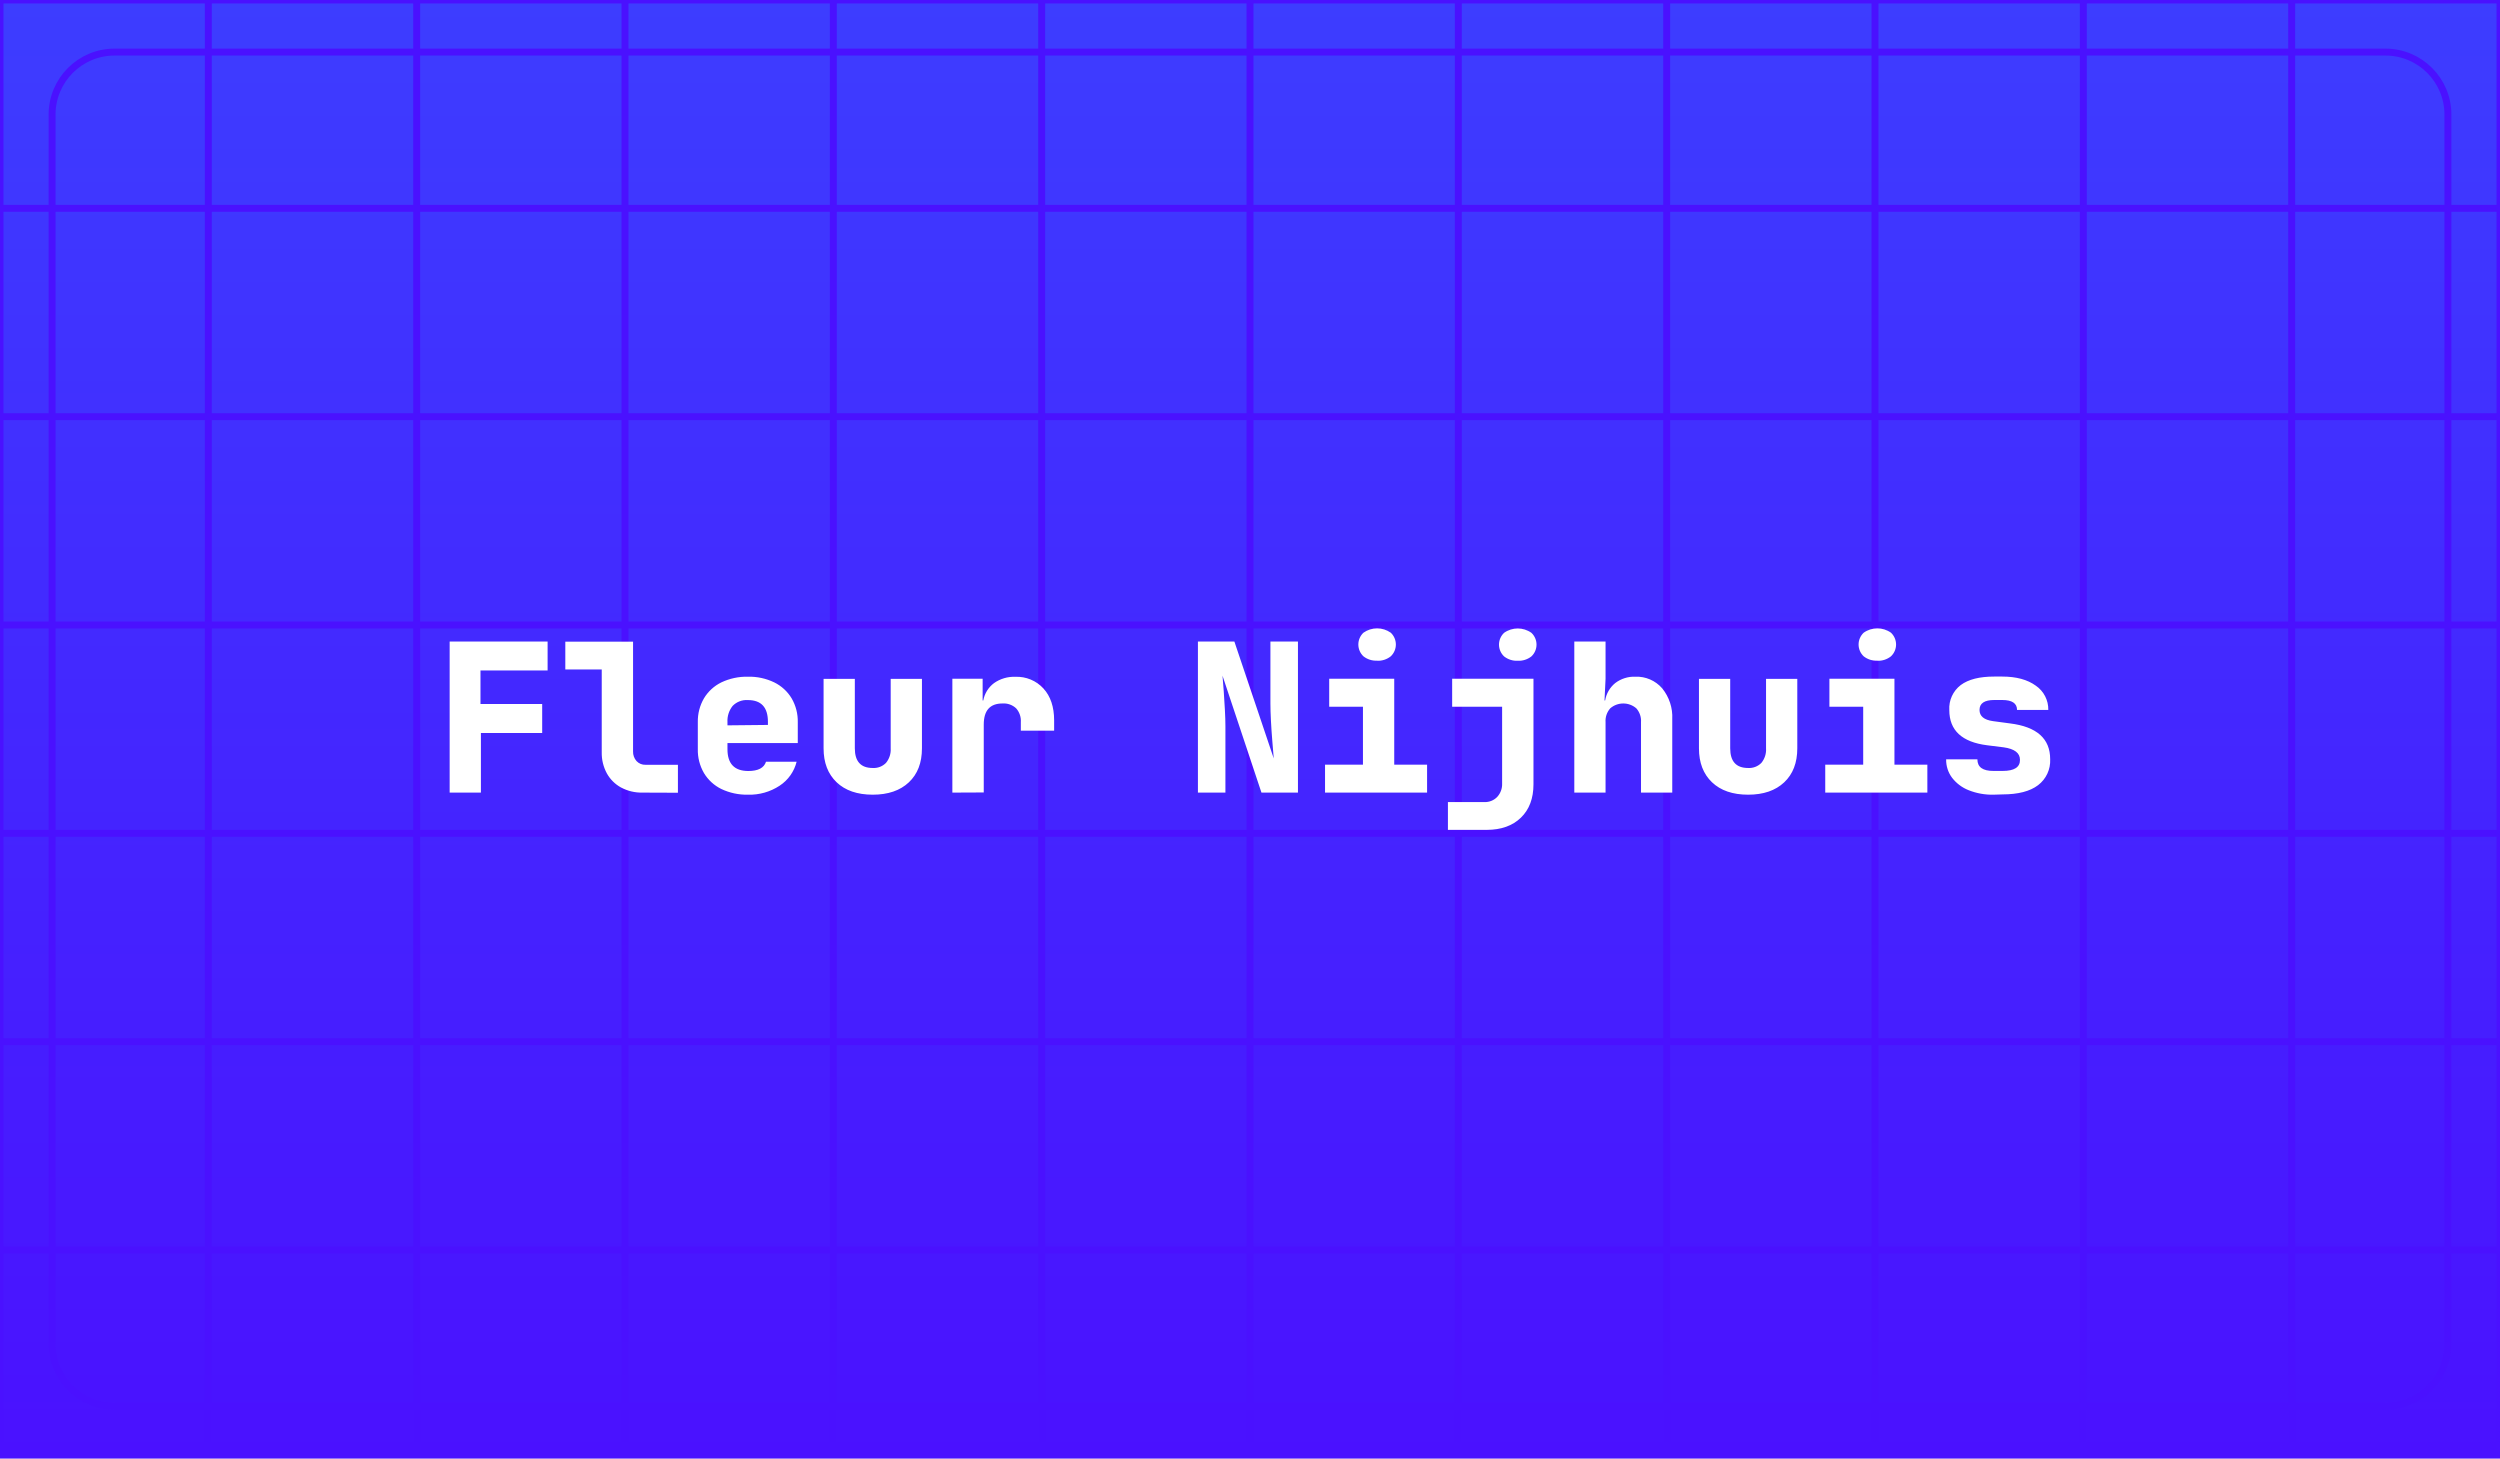
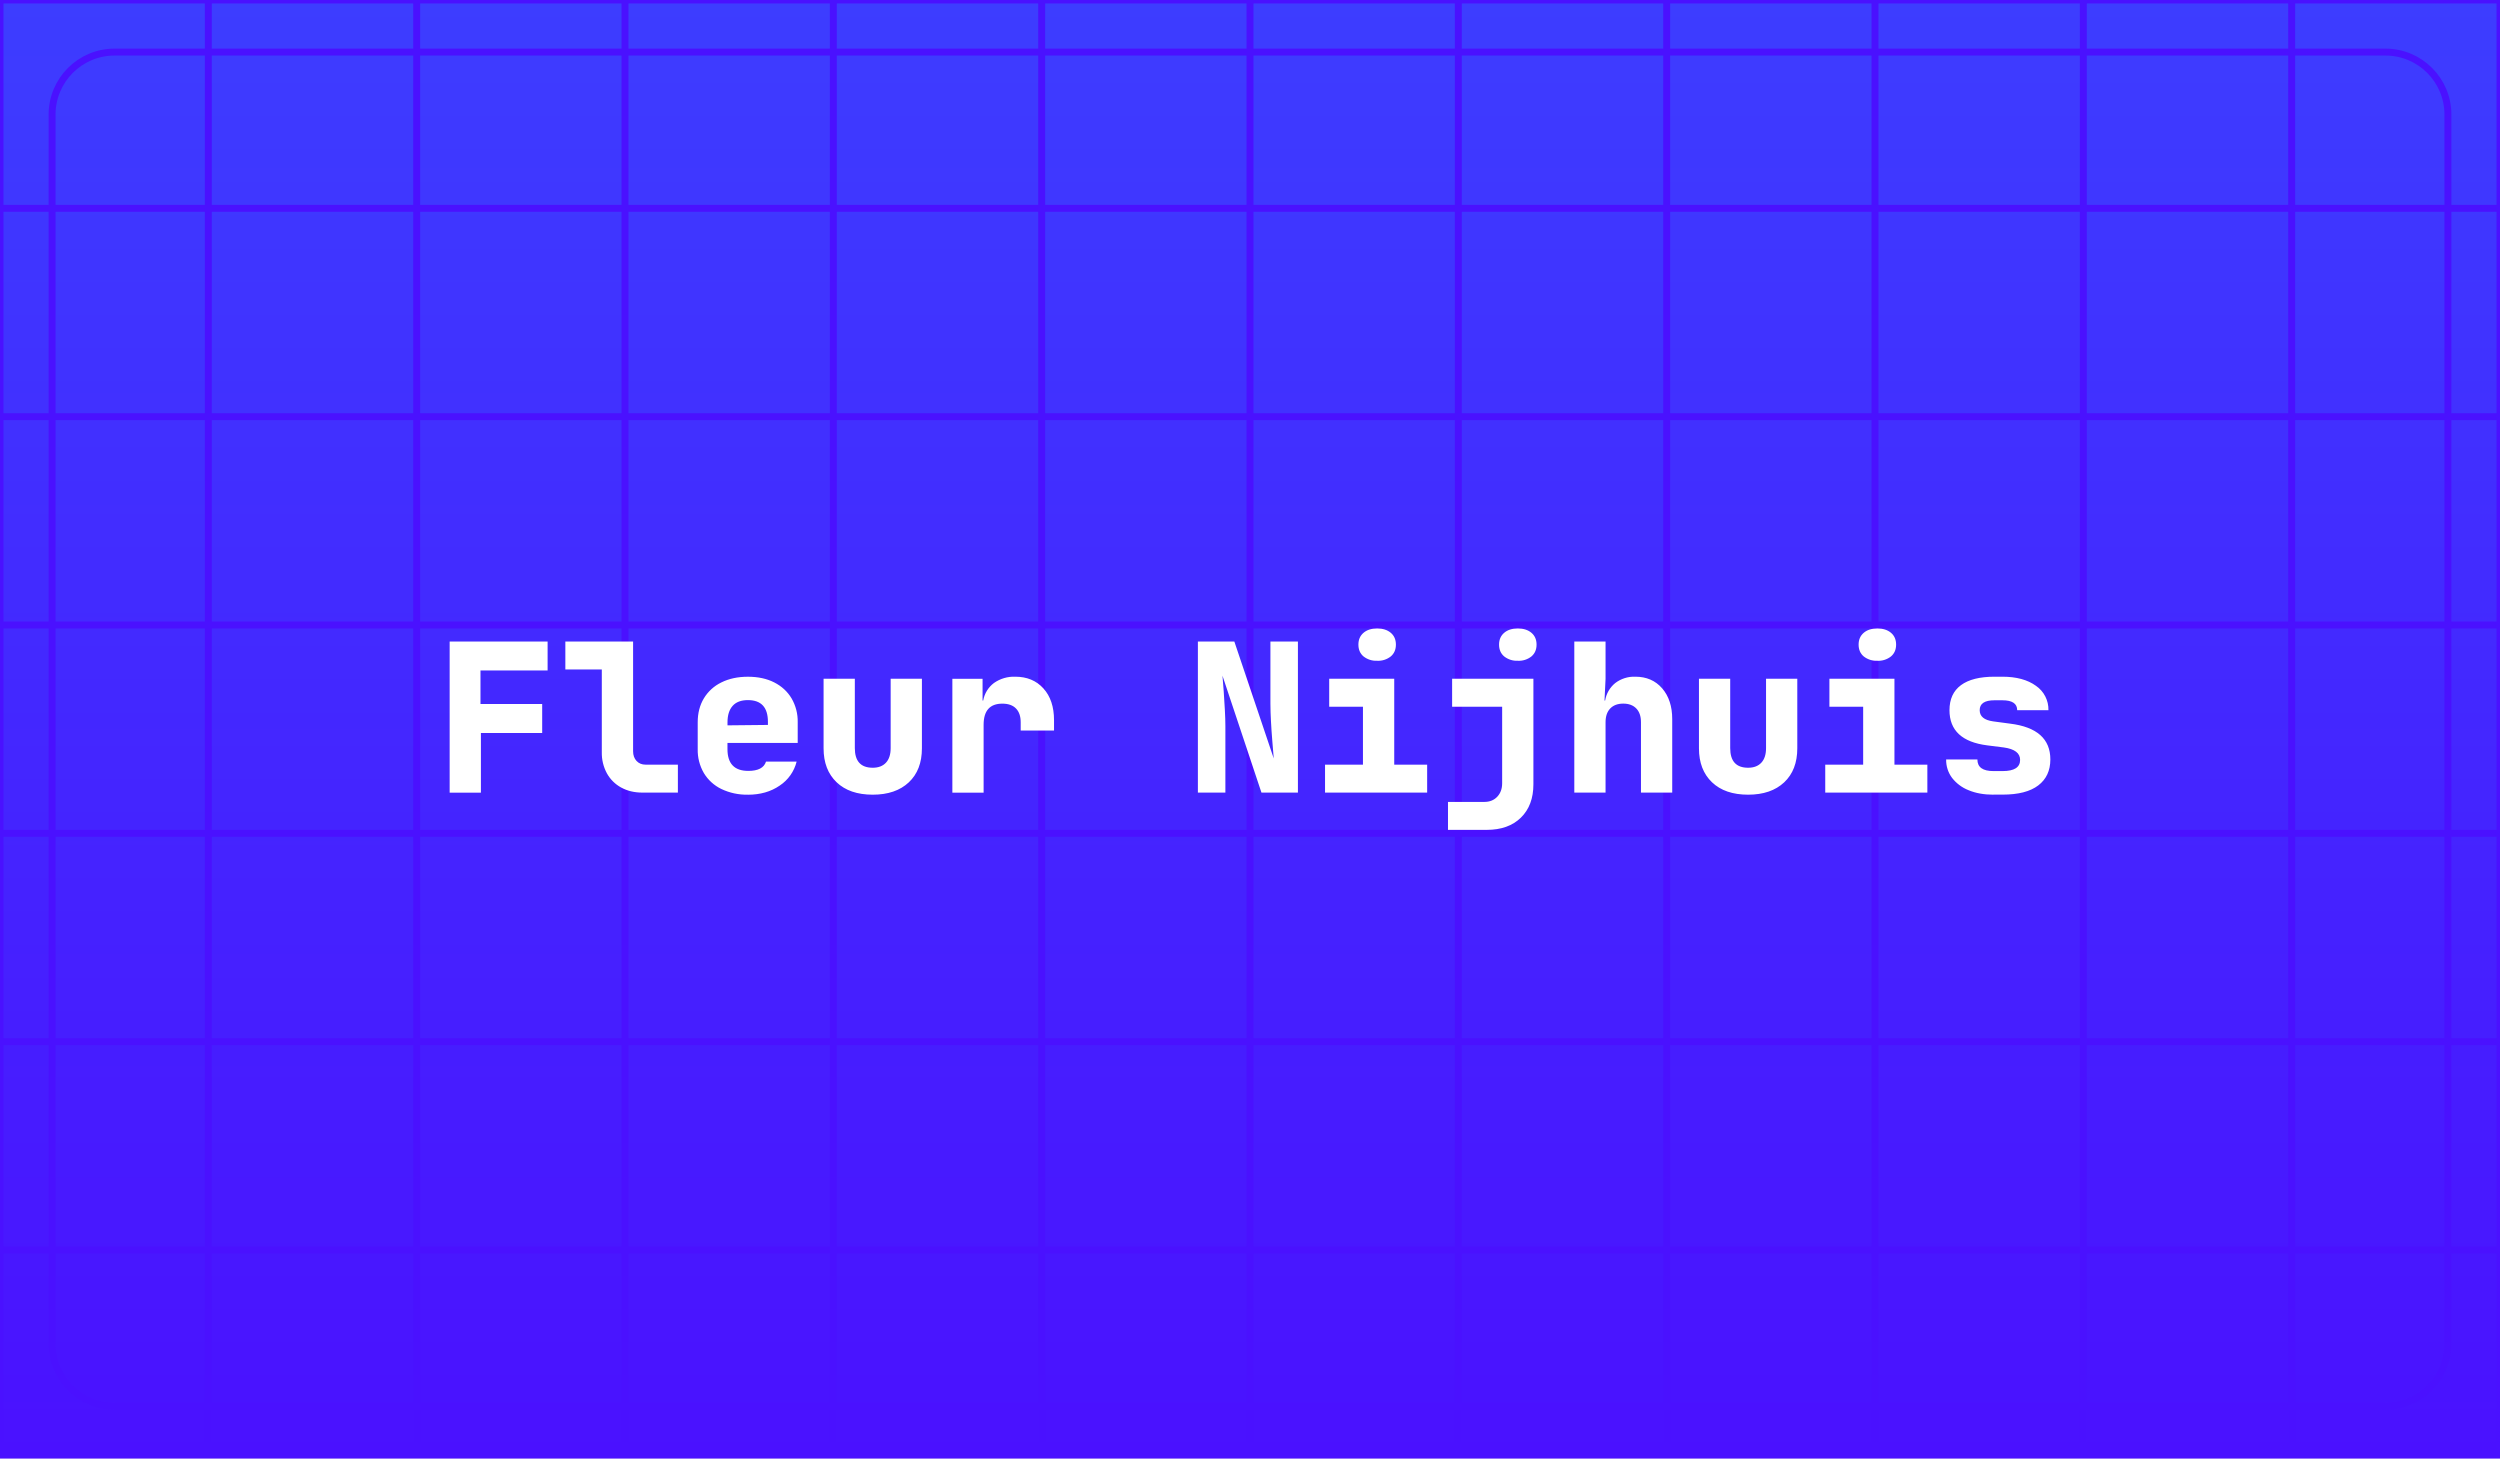
<svg xmlns="http://www.w3.org/2000/svg" viewBox="0 0 720 420">
  <defs>
-     <linearGradient id="b" x1="360" y1="420" x2="360" gradientUnits="userSpaceOnUse">
+     <linearGradient id="b" x1="360" y1="420" x2="360" y2="0" gradientTransform="matrix(1, 0, 0, 1, 0, 0)" gradientUnits="userSpaceOnUse">
      <stop offset="0" stop-color="#4a11ff" />
      <stop offset="1" stop-color="#3d3dff" />
    </linearGradient>
    <clipPath id="a">
      <path fill="none" d="M0 0h720v420H0z" />
    </clipPath>
  </defs>
  <g clip-path="url(#a)">
    <path fill="url(#b)" d="M0 0h720v420H0z" />
-     <path fill="none" stroke="#4a11ff" stroke-miterlimit="10" stroke-width="2" d="M0 0h60v60H0zm60 0h60v60H60zm60 0h60v60h-60zm60 0h60v60h-60zm60 0h60v60h-60zm60 0h60v60h-60zm60 0h60v60h-60zm60 0h60v60h-60zm60 0h60v60h-60zm60 0h60v60h-60zm60 0h60v60h-60zm60 0h60v60h-60zM0 60h60v60H0zm60 0h60v60H60zm60 0h60v60h-60zm60 0h60v60h-60zm60 0h60v60h-60zm60 0h60v60h-60zm60 0h60v60h-60zm60 0h60v60h-60zm60 0h60v60h-60zm60 0h60v60h-60zm60 0h60v60h-60zm60 0h60v60h-60zM0 120h60v60H0zm60 0h60v60H60zm60 0h60v60h-60zm60 0h60v60h-60zm60 0h60v60h-60zm60 0h60v60h-60zm60 0h60v60h-60zm60 0h60v60h-60zm60 0h60v60h-60zm60 0h60v60h-60zm60 0h60v60h-60zm60 0h60v60h-60zM0 180h60v60H0zm60 0h60v60H60zm60 0h60v60h-60zm60 0h60v60h-60zm60 0h60v60h-60zm60 0h60v60h-60zm60 0h60v60h-60zm60 0h60v60h-60zm60 0h60v60h-60zm60 0h60v60h-60zm60 0h60v60h-60zm60 0h60v60h-60zM0 240h60v60H0zm60 0h60v60H60zm60 0h60v60h-60zm60 0h60v60h-60zm60 0h60v60h-60zm60 0h60v60h-60zm60 0h60v60h-60zm60 0h60v60h-60zm60 0h60v60h-60zm60 0h60v60h-60zm60 0h60v60h-60zm60 0h60v60h-60zM0 300h60v60H0zm60 0h60v60H60zm60 0h60v60h-60zm60 0h60v60h-60zm60 0h60v60h-60zm60 0h60v60h-60zm60 0h60v60h-60zm60 0h60v60h-60zm60 0h60v60h-60zm60 0h60v60h-60zm60 0h60v60h-60zm60 0h60v60h-60zM0 360h60v60H0zm60 0h60v60H60zm60 0h60v60h-60zm60 0h60v60h-60zm60 0h60v60h-60zm60 0h60v60h-60zm60 0h60v60h-60zm60 0h60v60h-60zm60 0h60v60h-60zm60 0h60v60h-60zm60 0h60v60h-60zm60 0h60v60h-60z" />
-     <rect x="15" y="15" width="690" height="390" rx="18" fill="none" stroke="#4a11ff" stroke-miterlimit="10" stroke-width="2" />
+     <path d="M0 0h60v60H0zm60 0h60v60H60zm60 0h60v60h-60zm60 0h60v60h-60zm60 0h60v60h-60zm60 0h60v60h-60zm60 0h60v60h-60zm60 0h60v60h-60zm60 0h60v60h-60zm60 0h60v60h-60zm60 0h60v60h-60zm60 0h60v60h-60zM0 60h60v60H0zm60 0h60v60H60zm60 0h60v60h-60zm60 0h60v60h-60zm60 0h60v60h-60zm60 0h60v60h-60zm60 0h60v60h-60zm60 0h60v60h-60zm60 0h60v60h-60zm60 0h60v60h-60zm60 0h60v60h-60zm60 0h60v60h-60zM0 120h60v60H0zm60 0h60v60H60zm60 0h60v60h-60zm60 0h60v60h-60zm60 0h60v60h-60zm60 0h60v60h-60zm60 0h60v60h-60zm60 0h60v60h-60zm60 0h60v60h-60zm60 0h60v60h-60zm60 0h60v60h-60zm60 0h60v60h-60zM0 180h60v60H0zm60 0h60v60H60zm60 0h60v60h-60zm60 0h60v60h-60zm60 0h60v60h-60zm60 0h60v60h-60zm60 0h60v60h-60zm60 0h60v60h-60zm60 0h60v60h-60zm60 0h60v60h-60zm60 0h60v60h-60zm60 0h60v60h-60zM0 240h60v60H0zm60 0h60v60H60zm60 0h60v60h-60zm60 0h60v60h-60zm60 0h60v60h-60zm60 0h60v60h-60zm60 0h60v60h-60zm60 0h60v60h-60zm60 0h60v60h-60zm60 0h60v60h-60zm60 0h60v60h-60zm60 0h60v60h-60zM0 300h60v60H0zm60 0h60v60H60zm60 0h60v60h-60zm60 0h60v60h-60zm60 0h60v60h-60zm60 0h60v60h-60zm60 0h60v60h-60zm60 0h60v60h-60zm60 0h60v60h-60zm60 0h60v60h-60zm60 0h60v60h-60zm60 0h60v60h-60zM0 360h60v60H0zm60 0h60v60H60zm60 0h60v60h-60zm60 0h60v60h-60zm60 0h60v60h-60zm60 0h60v60h-60zm60 0h60v60h-60zm60 0h60v60h-60zm60 0h60v60h-60zm60 0h60v60h-60zm60 0h60v60h-60zm60 0h60v60h-60z" fill="none" stroke="#4a11ff" stroke-miterlimit="10" stroke-width="2" />
+     <rect x="15" y="15" width="690" height="390" rx="18" ry="18" fill="none" stroke="#4a11ff" stroke-miterlimit="10" stroke-width="2" />
  </g>
-   <path d="M129.5 228.27v-43.51h28.21v8.34h-19.33v9.66h17.77v8.34H138.5v17.17Zm55.5 0a12.48 12.48 0 0 1-6.12-1.46 10.34 10.34 0 0 1-4.11-4.08 12.24 12.24 0 0 1-1.47-6.08V192.8h-10.49v-8h19.51v31.59a4 4 0 0 0 1 2.8 3.37 3.37 0 0 0 2.61 1.07h9.31v8.05Zm30.4.6a17 17 0 0 1-7.66-1.64 12 12 0 0 1-5-4.59 13.13 13.13 0 0 1-1.77-6.89V208a13.12 13.12 0 0 1 1.77-6.88 12 12 0 0 1 5-4.59 17 17 0 0 1 7.66-1.64 16.53 16.53 0 0 1 7.59 1.64 12 12 0 0 1 5 4.59 13.12 13.12 0 0 1 1.77 6.88v6h-20.25v1.79q0 6.25 6 6.26 4.26 0 5.1-2.68h8.82a11.6 11.6 0 0 1-4.89 6.91 15.73 15.73 0 0 1-9.14 2.59ZM209.51 208v.9l11.65-.12v-.9q0-6.25-5.76-6.26a5.59 5.59 0 0 0-4.4 1.68 6.88 6.88 0 0 0-1.49 4.7Zm41.84 20.87q-6.66 0-10.41-3.58c-2.5-2.39-3.75-5.64-3.75-9.78v-20h9v20q0 5.67 5.16 5.67a4.94 4.94 0 0 0 3.81-1.46 6 6 0 0 0 1.36-4.21v-20h9v20c0 4.18-1.26 7.44-3.78 9.81s-5.99 3.55-10.39 3.55Zm22.93-.6v-32.79H283v6.26h.18a8.06 8.06 0 0 1 3.09-5 10 10 0 0 1 6.15-1.82 10.4 10.4 0 0 1 8.1 3.37q3.06 3.36 3.07 9.15v3H294V208a5.46 5.46 0 0 0-1.35-4 5.22 5.22 0 0 0-3.93-1.4c-3.6 0-5.4 2-5.4 6.08v19.55Zm70.72 0v-43.51h10.5l11.34 33.67-.42-5.09q-.24-2.9-.39-5.78t-.15-4.92v-17.88h7.93v43.51H363.3l-11.22-33.68q.18 1.91.36 4.53t.33 5.31c.1 1.79.15 3.37.15 4.77v19.07Zm36.61 0v-8.05h10.92v-16.69h-9.72v-8.05h18.73v24.74H411v8.05Zm15-38a5.89 5.89 0 0 1-3.94-1.25 4.67 4.67 0 0 1 0-6.8 6.82 6.82 0 0 1 7.87 0 4.67 4.67 0 0 1 0 6.8 5.88 5.88 0 0 1-3.92 1.28ZM417 239v-8h10.51a4.86 4.86 0 0 0 3.69-1.49 5.39 5.39 0 0 0 1.41-3.87v-22.11h-14.39v-8.05h23.42v30.4q0 6.09-3.61 9.6t-9.84 3.52Zm20.11-48.7a5.88 5.88 0 0 1-3.93-1.25 4.67 4.67 0 0 1 0-6.8 6.8 6.8 0 0 1 7.86 0 4.65 4.65 0 0 1 0 6.8 5.88 5.88 0 0 1-3.91 1.25Zm16.29 37.97v-43.51h9v10.72l-.3 6.26h.18a8.16 8.16 0 0 1 2.88-5 9 9 0 0 1 5.83-1.85 9.71 9.71 0 0 1 7.71 3.34 13 13 0 0 1 2.91 8.88v21.16h-9V208a5.46 5.46 0 0 0-1.35-4 5.74 5.74 0 0 0-7.51 0 5.46 5.46 0 0 0-1.35 4v20.27Zm50.06.6q-6.66 0-10.41-3.58c-2.5-2.39-3.75-5.64-3.75-9.78v-20h9v20q0 5.67 5.16 5.67a4.94 4.94 0 0 0 3.81-1.46 6 6 0 0 0 1.35-4.21v-20h9v20c0 4.18-1.26 7.44-3.78 9.81s-5.98 3.55-10.38 3.55Zm22.21-.6v-8.05h10.93v-16.69h-9.73v-8.05h18.73v24.74h9.48v8.05Zm15-38a5.88 5.88 0 0 1-3.93-1.25 4.67 4.67 0 0 1 0-6.8 6.8 6.8 0 0 1 7.86 0 4.67 4.67 0 0 1 0 6.8 5.88 5.88 0 0 1-3.92 1.28Zm33.44 38.6a18.27 18.27 0 0 1-7.14-1.29 11.21 11.21 0 0 1-4.77-3.58 8.57 8.57 0 0 1-1.71-5.31h9q0 3.35 4.62 3.34h2.64q5.06 0 5-3.22 0-2.92-4.69-3.58l-4.74-.59q-10.92-1.37-10.92-10.13a8.42 8.42 0 0 1 3.3-7.22q3.3-2.45 9.66-2.44h2.28q6.06 0 9.67 2.62a8.27 8.27 0 0 1 3.6 7h-9q0-2.87-4.27-2.87h-2.28q-4.26 0-4.26 2.87c0 1.78 1.3 2.86 3.9 3.22l4.86.65q11.6 1.43 11.59 10.31a8.85 8.85 0 0 1-3.48 7.48q-3.48 2.65-10.27 2.66Z" fill="#fff" />
+   <path d="M129.5 228.27v-43.51h28.21v8.34h-19.33v9.66h17.77v8.35H138.5v17.17h-9Zm55.52 0c-2.32 0-4.36-.49-6.12-1.46a10.34 10.34 0 0 1-4.11-4.08 12.22 12.22 0 0 1-1.47-6.08v-23.84h-10.5v-8.05h19.51v31.59c0 1.15.33 2.09.99 2.8s1.53 1.07 2.61 1.07h9.3v8.05h-10.2Zm30.38.6a16.9 16.9 0 0 1-7.65-1.64 11.95 11.95 0 0 1-5.04-4.59 13.12 13.12 0 0 1-1.77-6.88v-7.75c0-2.62.59-4.92 1.77-6.88a11.95 11.95 0 0 1 5.04-4.59c2.18-1.09 4.73-1.64 7.65-1.64s5.45.55 7.59 1.64 3.8 2.62 4.98 4.59a13.12 13.12 0 0 1 1.77 6.88v5.96h-20.23v1.79c0 4.17 2 6.26 6 6.26 2.84 0 4.54-.89 5.1-2.68h8.82a11.65 11.65 0 0 1-4.89 6.92c-2.54 1.75-5.59 2.62-9.15 2.62Zm-5.88-20.86v.89l11.64-.12v-.89c0-4.17-1.92-6.26-5.76-6.26-1.96 0-3.43.56-4.41 1.67-.98 1.11-1.47 2.68-1.47 4.71Zm41.83 20.86c-4.44 0-7.91-1.19-10.41-3.58s-3.75-5.64-3.75-9.78v-20.03h9v19.97c0 3.78 1.72 5.66 5.16 5.66 1.64 0 2.91-.49 3.81-1.46.9-.97 1.35-2.37 1.35-4.2v-19.97h9v20.03c0 4.17-1.26 7.44-3.78 9.81-2.52 2.36-5.98 3.55-10.38 3.55Zm22.93-.6v-32.78h8.7v6.26h.18a8.08 8.08 0 0 1 3.09-5.04 10 10 0 0 1 6.15-1.82c3.36 0 6.06 1.12 8.1 3.37s3.06 5.3 3.06 9.15v2.98h-9.6v-2.38c0-1.71-.45-3.03-1.35-3.96-.9-.93-2.21-1.4-3.93-1.4-3.6 0-5.4 2.03-5.4 6.08v19.55h-9Zm70.71 0v-43.51h10.5l11.35 33.68-.42-5.1c-.16-1.93-.29-3.85-.39-5.78a97.4 97.4 0 0 1-.15-4.92v-17.88h7.92v43.51h-10.5l-11.23-33.68c.12 1.27.24 2.78.36 4.53.12 1.75.23 3.52.33 5.31.1 1.79.15 3.38.15 4.77v19.07h-7.92Zm36.62 0v-8.05h10.92v-16.69h-9.72v-8.05h18.73v24.74h9.48v8.05h-29.41Zm15.01-37.97a5.88 5.88 0 0 1-3.93-1.25c-.98-.83-1.47-1.97-1.47-3.4s.49-2.56 1.47-3.4 2.29-1.25 3.93-1.25 2.95.42 3.93 1.25c.98.83 1.47 1.97 1.47 3.4s-.49 2.56-1.47 3.4a5.83 5.83 0 0 1-3.93 1.25Zm20.4 48.7v-8.05h10.5c1.52 0 2.75-.5 3.69-1.49.94-1 1.41-2.29 1.41-3.87v-22.06h-14.41v-8.05h23.41v30.4c0 4.05-1.2 7.25-3.6 9.6-2.4 2.35-5.68 3.52-9.84 3.52h-11.17Zm20.11-48.7a5.88 5.88 0 0 1-3.93-1.25c-.98-.83-1.47-1.97-1.47-3.4s.49-2.56 1.47-3.4 2.29-1.25 3.93-1.25 2.95.42 3.93 1.25c.98.83 1.47 1.97 1.47 3.4s-.49 2.56-1.47 3.4a5.83 5.83 0 0 1-3.93 1.25Zm16.27 37.97v-43.51h9v10.73l-.3 6.26h.18a8.16 8.16 0 0 1 2.88-5.01 8.96 8.96 0 0 1 5.82-1.85c3.2 0 5.77 1.11 7.71 3.34 1.94 2.23 2.91 5.19 2.91 8.88v21.16h-9V208c0-1.71-.45-3.03-1.35-3.96-.9-.93-2.15-1.4-3.75-1.4s-2.85.47-3.75 1.4c-.9.93-1.35 2.25-1.35 3.96v20.27h-9Zm50.06.6c-4.44 0-7.91-1.19-10.41-3.58s-3.75-5.64-3.75-9.78v-20.03h9v19.97c0 3.78 1.72 5.66 5.16 5.66 1.64 0 2.91-.49 3.81-1.46.9-.97 1.35-2.37 1.35-4.2v-19.97h9v20.03c0 4.17-1.26 7.44-3.78 9.81-2.52 2.36-5.98 3.55-10.38 3.55Zm22.21-.6v-8.05h10.92v-16.69h-9.72v-8.05h18.73v24.74h9.48v8.05h-29.41Zm15.01-37.97a5.88 5.88 0 0 1-3.93-1.25c-.98-.83-1.47-1.97-1.47-3.4s.49-2.56 1.47-3.4 2.29-1.25 3.93-1.25 2.95.42 3.93 1.25c.98.83 1.47 1.97 1.47 3.4s-.49 2.56-1.47 3.4a5.83 5.83 0 0 1-3.93 1.25Zm33.43 38.57c-2.72 0-5.1-.43-7.14-1.28a11.23 11.23 0 0 1-4.77-3.55 8.57 8.57 0 0 1-1.71-5.31h9c0 2.23 1.54 3.34 4.62 3.34h2.64c3.36 0 5.04-1.07 5.04-3.22 0-1.95-1.56-3.14-4.68-3.58l-4.74-.6c-7.28-.91-10.92-4.29-10.92-10.13 0-3.18 1.1-5.58 3.3-7.21 2.2-1.63 5.42-2.44 9.66-2.44h2.28c4.04 0 7.26.88 9.66 2.62a8.27 8.27 0 0 1 3.6 7.03h-9c0-1.91-1.42-2.86-4.26-2.86h-2.28c-2.84 0-4.26.95-4.26 2.86 0 1.79 1.3 2.86 3.9 3.22l4.86.65c7.72.95 11.59 4.39 11.59 10.31 0 3.22-1.16 5.71-3.48 7.48-2.32 1.77-5.74 2.65-10.26 2.65h-2.64Z" fill="#fff" />
</svg>
